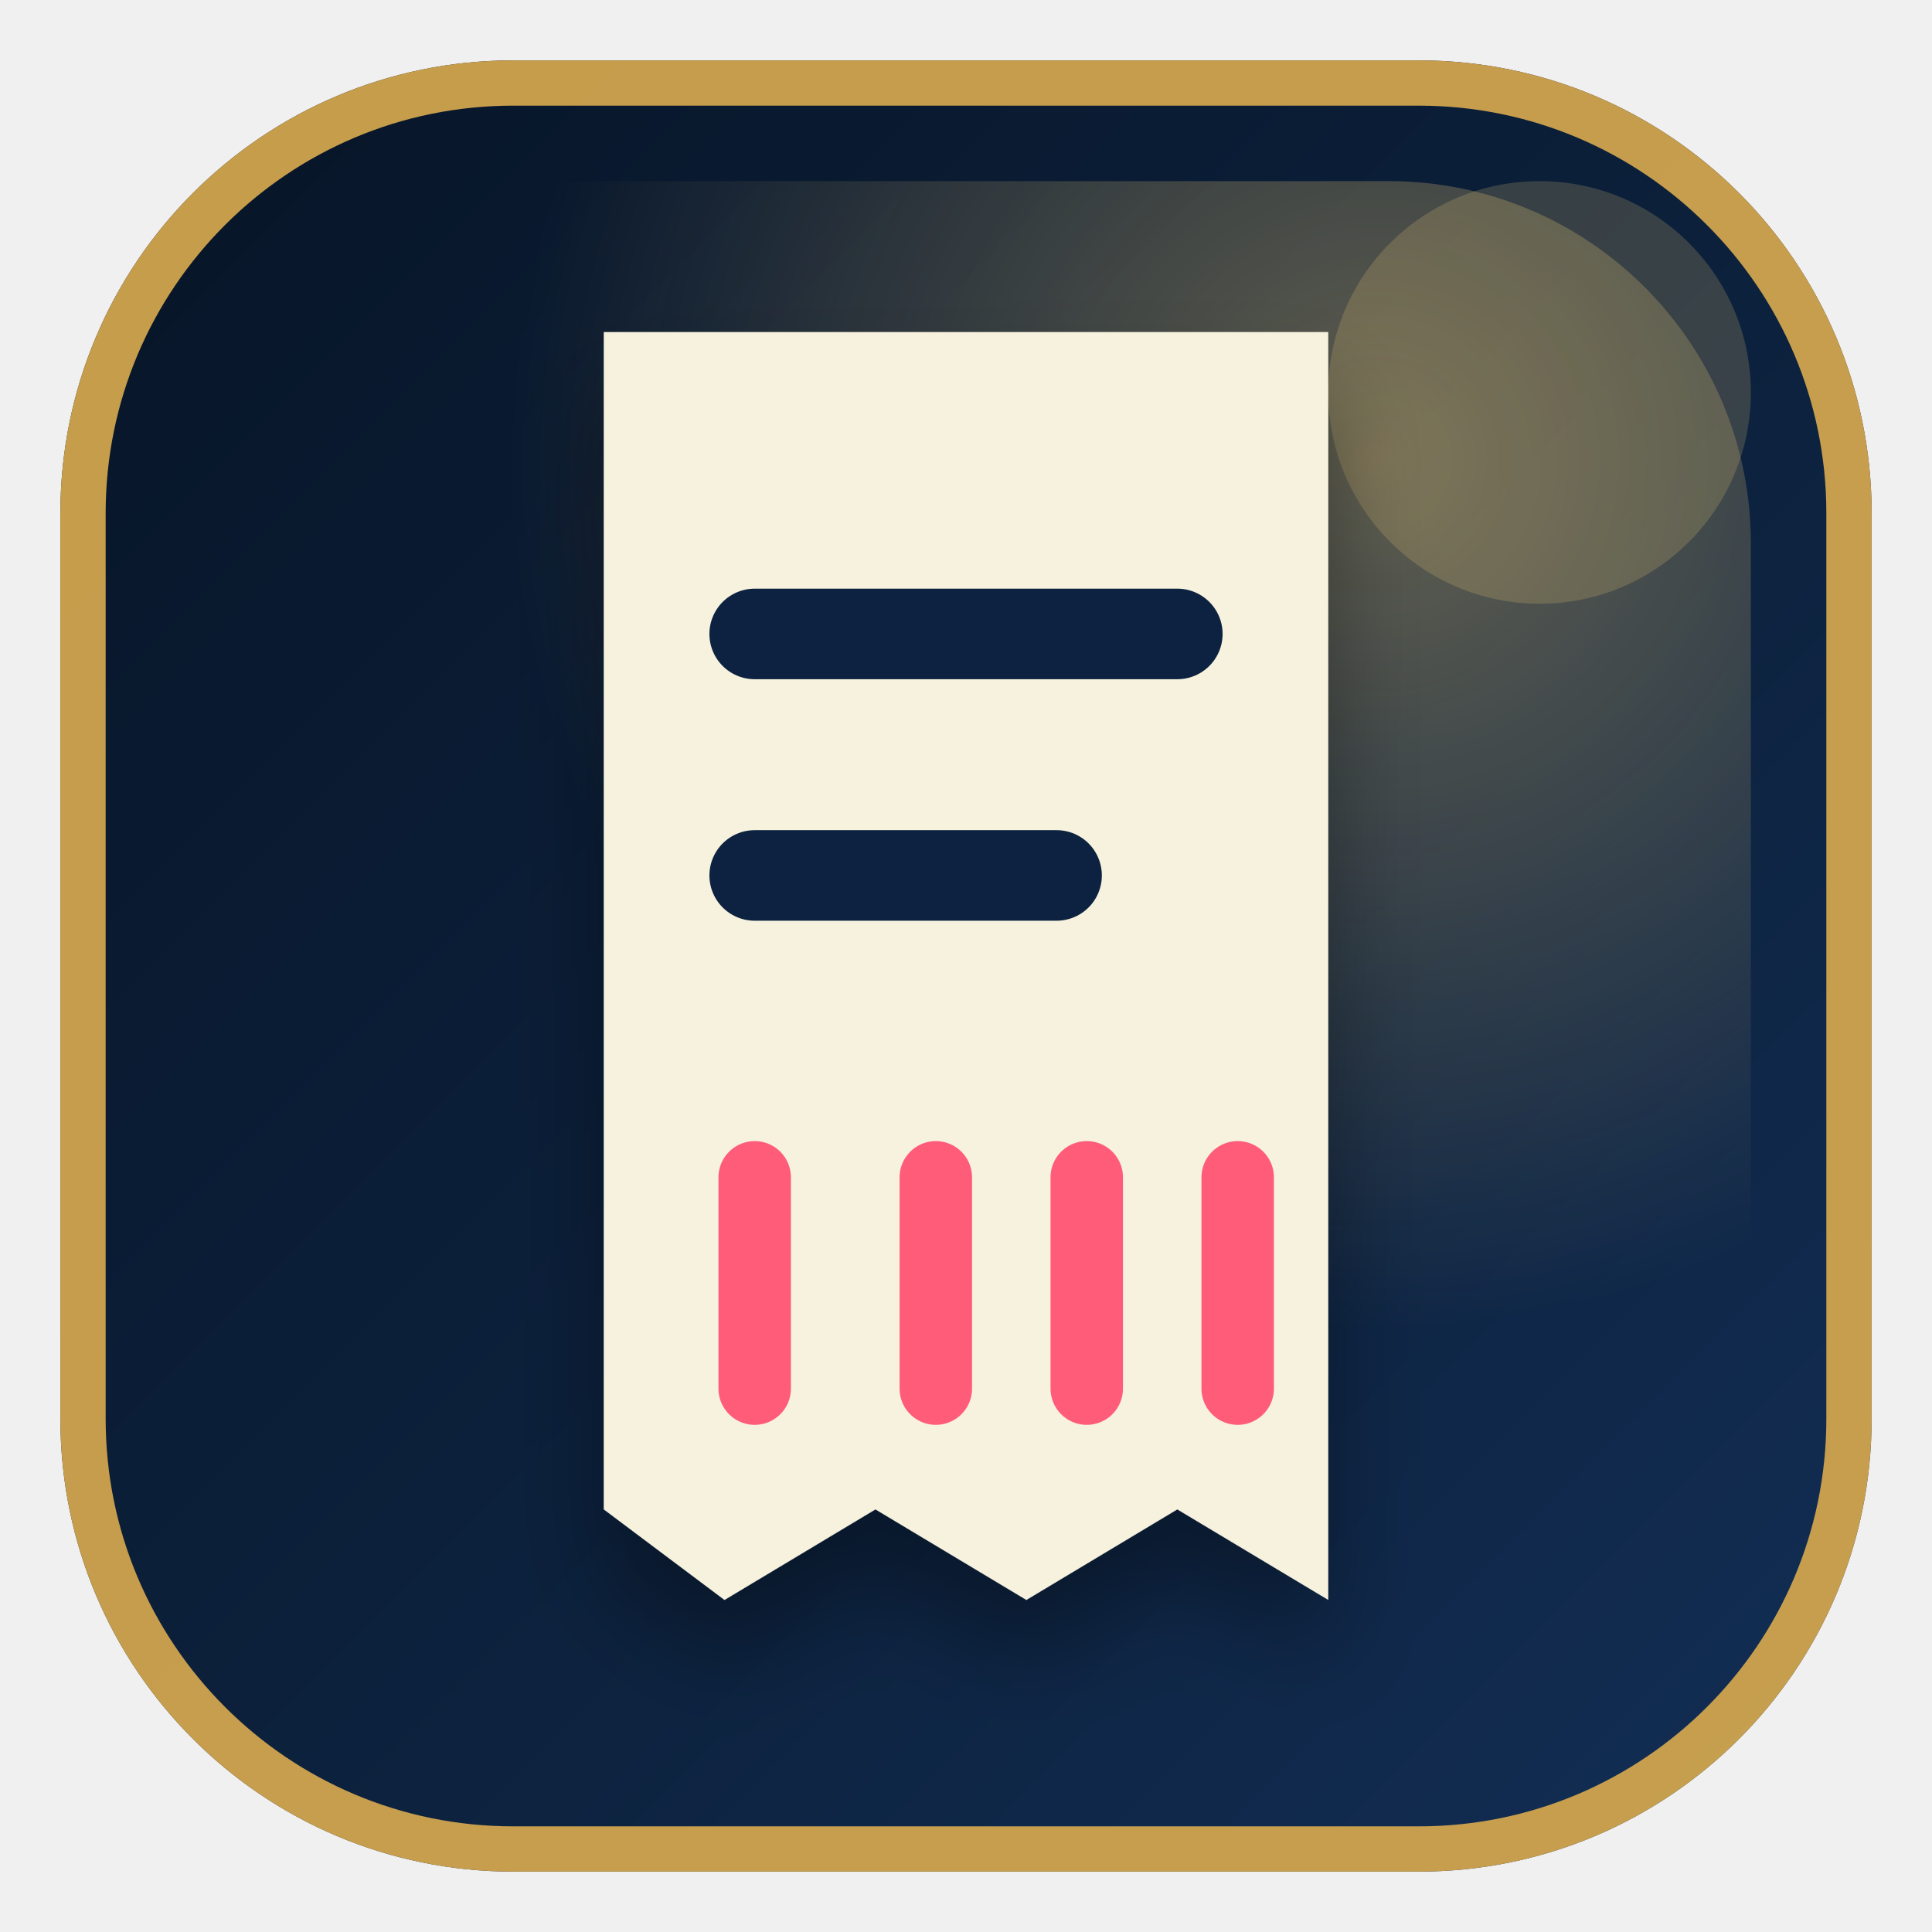
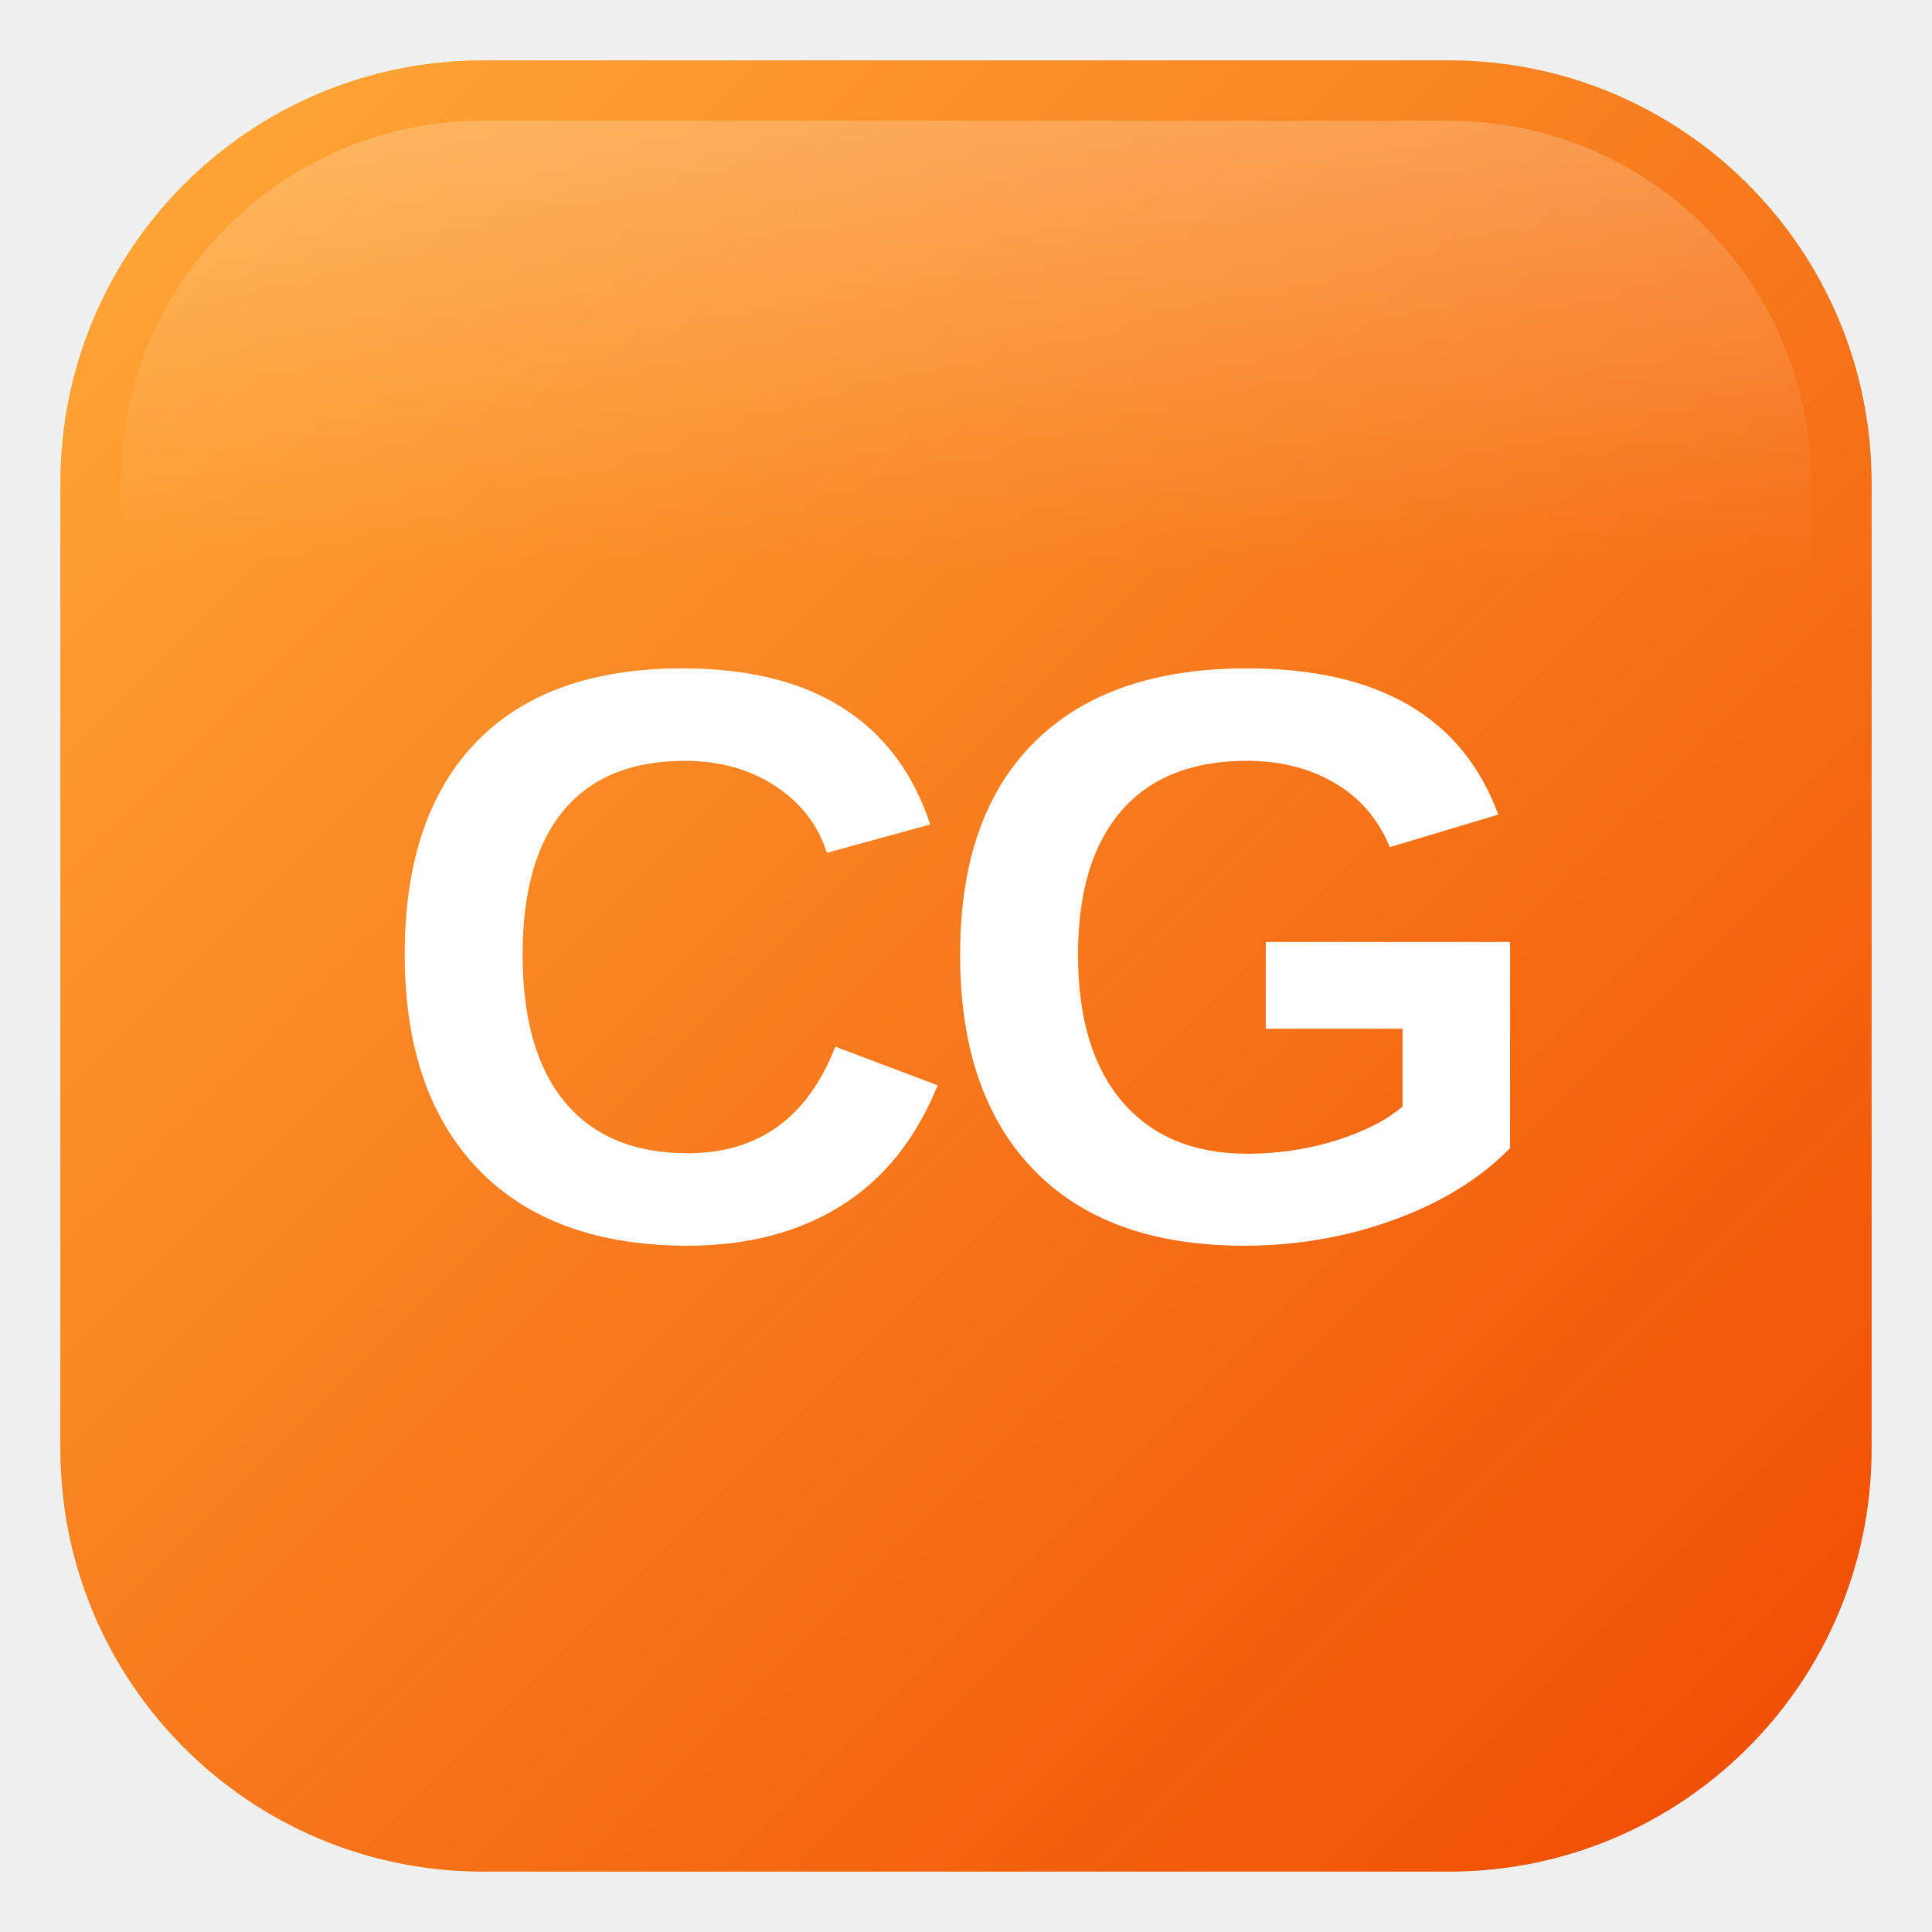
- <svg xmlns="http://www.w3.org/2000/svg" viewBox="0 0 64 64" role="img" aria-label="controle-guias">
+ <svg xmlns="http://www.w3.org/2000/svg" width="64" height="64" viewBox="0 0 64 64" role="img" aria-label="Ícone Controle Guias">
  <defs>
    <linearGradient id="bg" x1="0" y1="0" x2="1" y2="1">
-       <stop offset="0" stop-color="#071426" />
-       <stop offset="0.62" stop-color="#0d2340" />
-       <stop offset="1" stop-color="#132f57" />
+       <stop offset="0%" stop-color="#FFAA38" />
+       <stop offset="100%" stop-color="#F04A00" />
    </linearGradient>
-     <radialGradient id="glow" cx="76%" cy="18%" r="55%">
-       <stop offset="0" stop-color="#ffd67a" stop-opacity="0.35" />
-       <stop offset="1" stop-color="#ffd67a" stop-opacity="0" />
-     </radialGradient>
-     <filter id="shadow" x="-20%" y="-20%" width="140%" height="140%">
-       <feDropShadow dx="0" dy="2" stdDeviation="1.6" flood-color="#000" flood-opacity="0.34" />
-     </filter>
+     <linearGradient id="shine" x1="0" y1="0" x2="0" y2="1">
+       <stop offset="0%" stop-color="#FFFFFF" stop-opacity="0.22" />
+       <stop offset="55%" stop-color="#FFFFFF" stop-opacity="0" />
+     </linearGradient>
  </defs>
-   <rect x="2" y="2" width="60" height="60" rx="15" fill="url(#bg)" />
-   <rect x="2.75" y="2.75" width="58.5" height="58.5" rx="14.25" fill="none" stroke="#d6a84e" stroke-width="1.5" opacity="0.92" />
-   <rect x="6" y="6" width="52" height="52" rx="12" fill="url(#glow)" />
-   <circle cx="51" cy="13" r="7" fill="#ffd67a" opacity="0.18" />
-   <g filter="url(#shadow)">
-     <path d="M20 11h24v42l-5-3-5 3-5-3-5 3-4-3z" fill="#f7f2de" />
-     <path d="M25 21h14M25 29h10" stroke="#0d2340" stroke-width="3" stroke-linecap="round" />
-     <path d="M25 39v7M31 39v7M36 39v7M41 39v7" stroke="#ff5c7a" stroke-width="2.4" stroke-linecap="round" />
-   </g>
+   <rect x="2" y="2" width="60" height="60" rx="14" fill="url(#bg)" />
+   <rect x="4" y="4" width="56" height="27" rx="12" fill="url(#shine)" />
+   <text x="32" y="41" text-anchor="middle" font-family="Arial, Helvetica, sans-serif" font-size="27" font-weight="800" letter-spacing="-1.1" fill="#FFFFFF">CG</text>
</svg>
